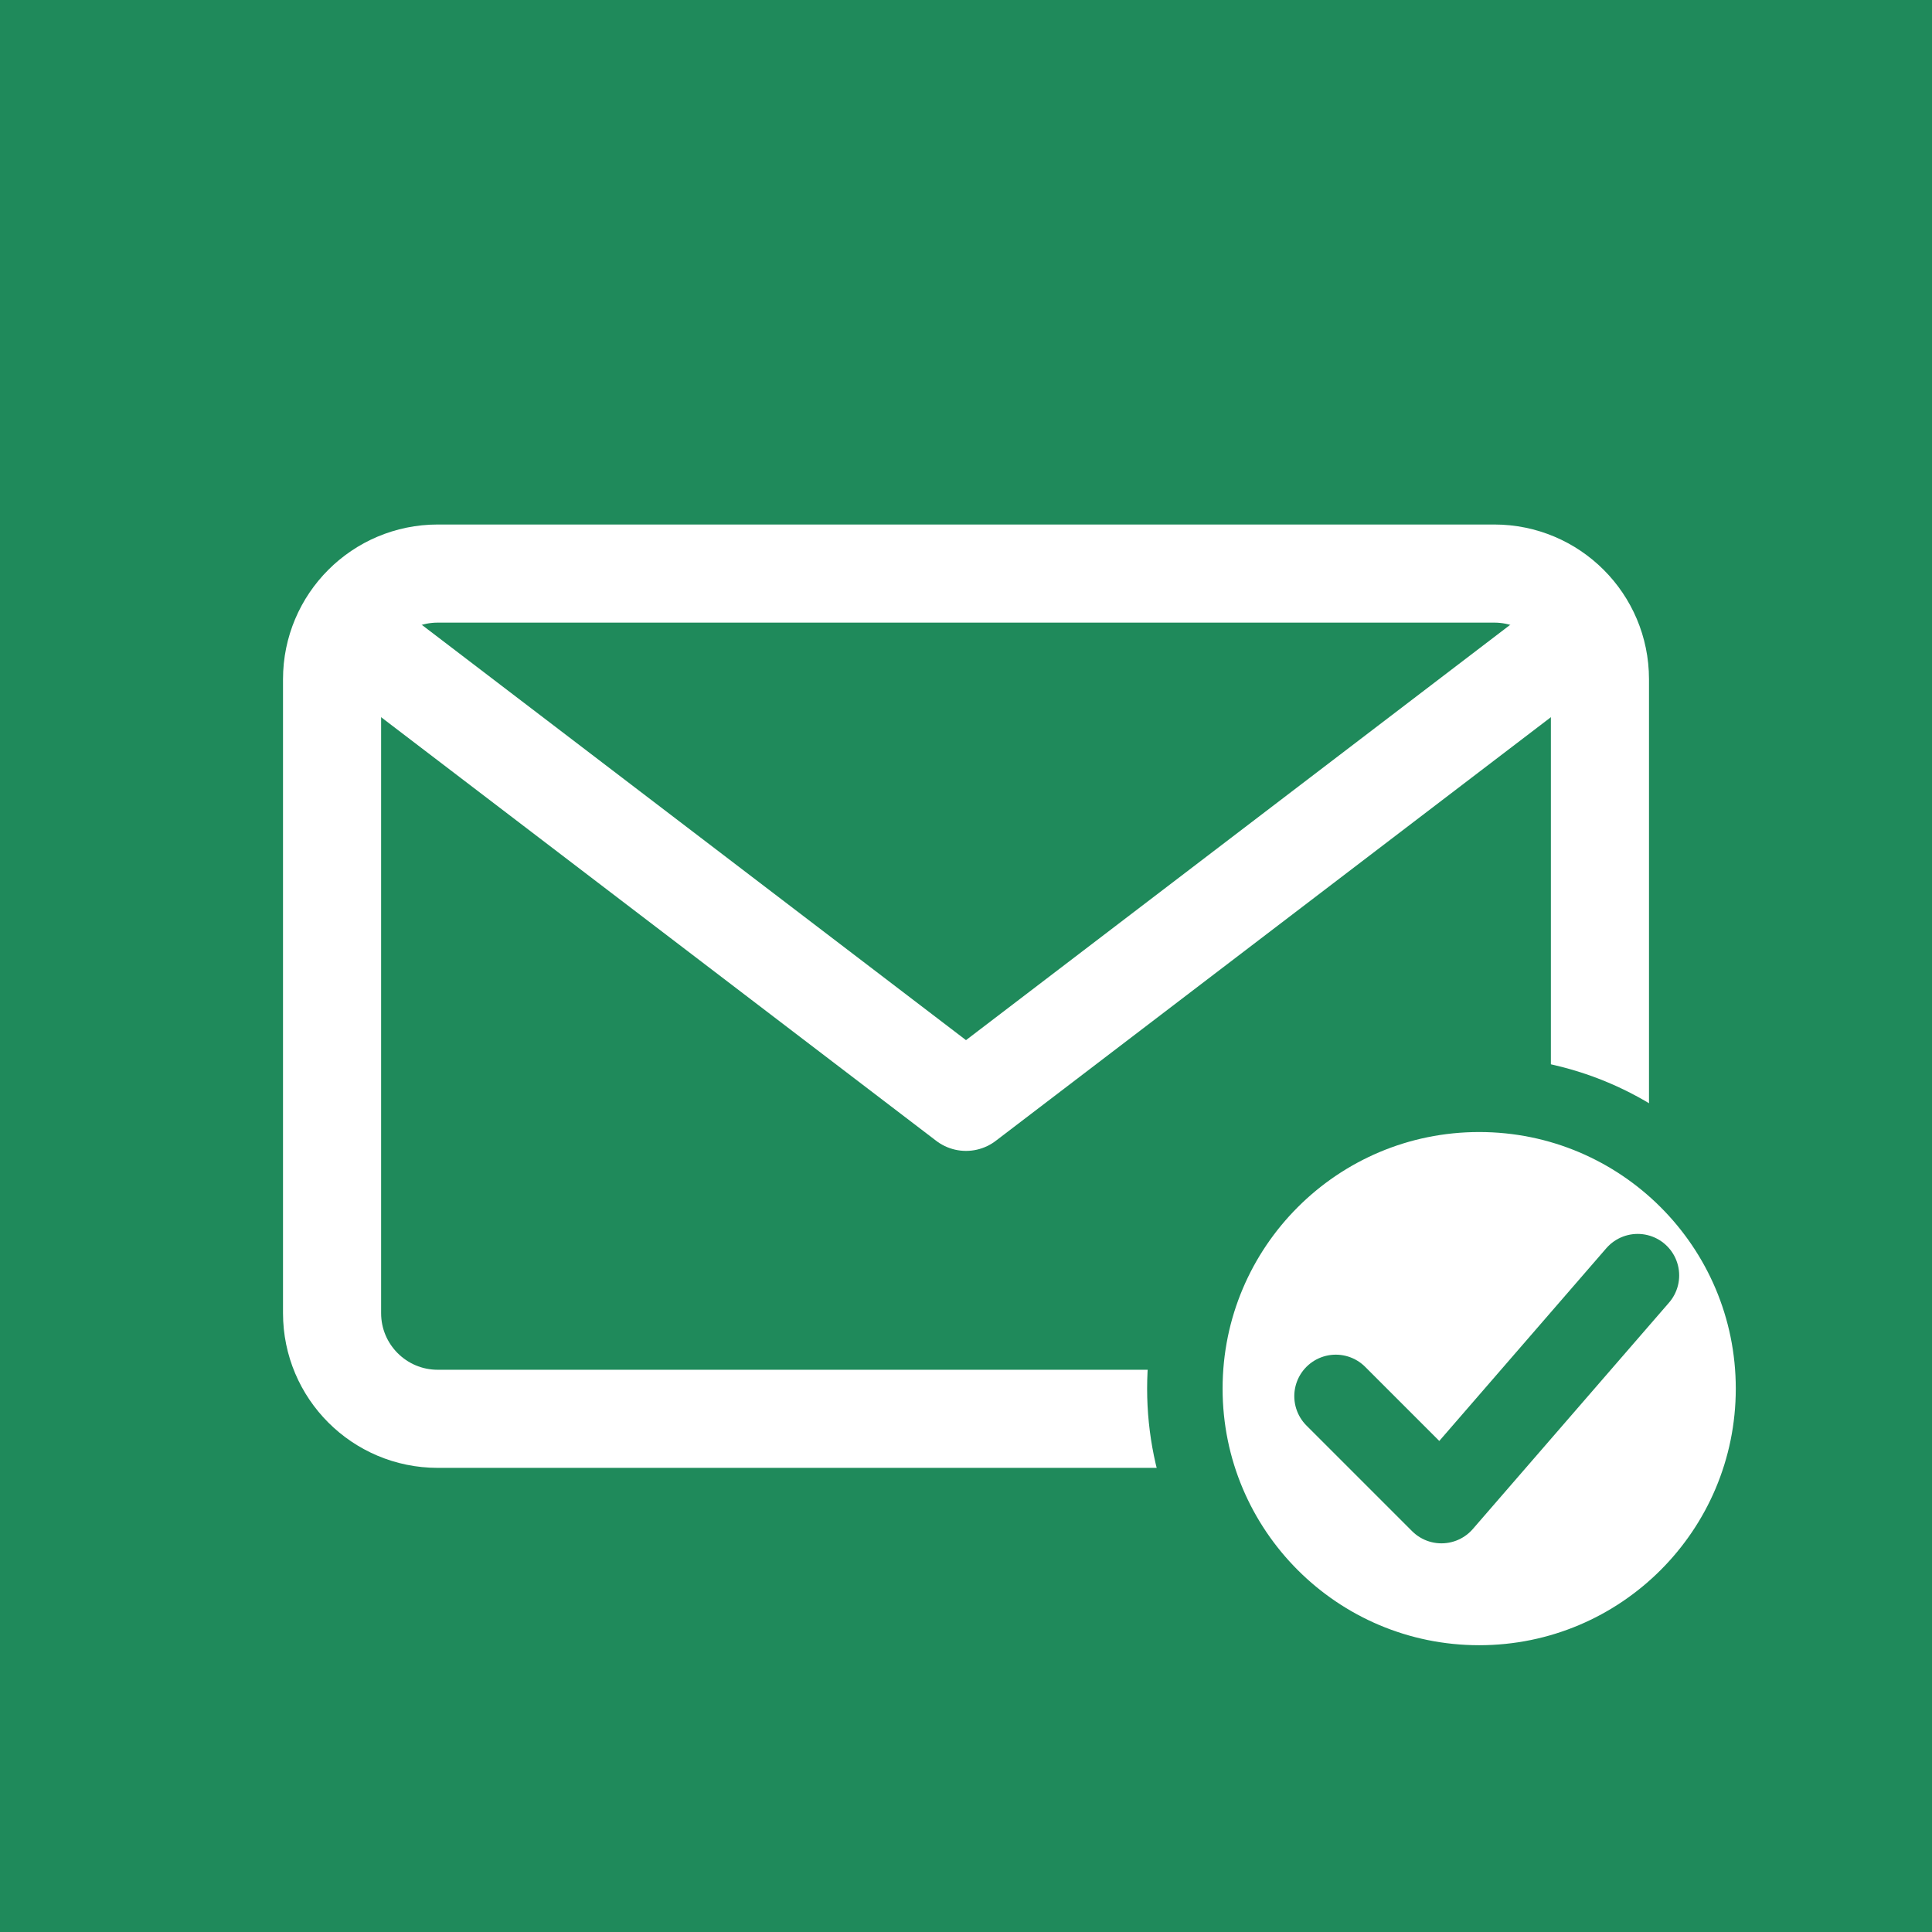
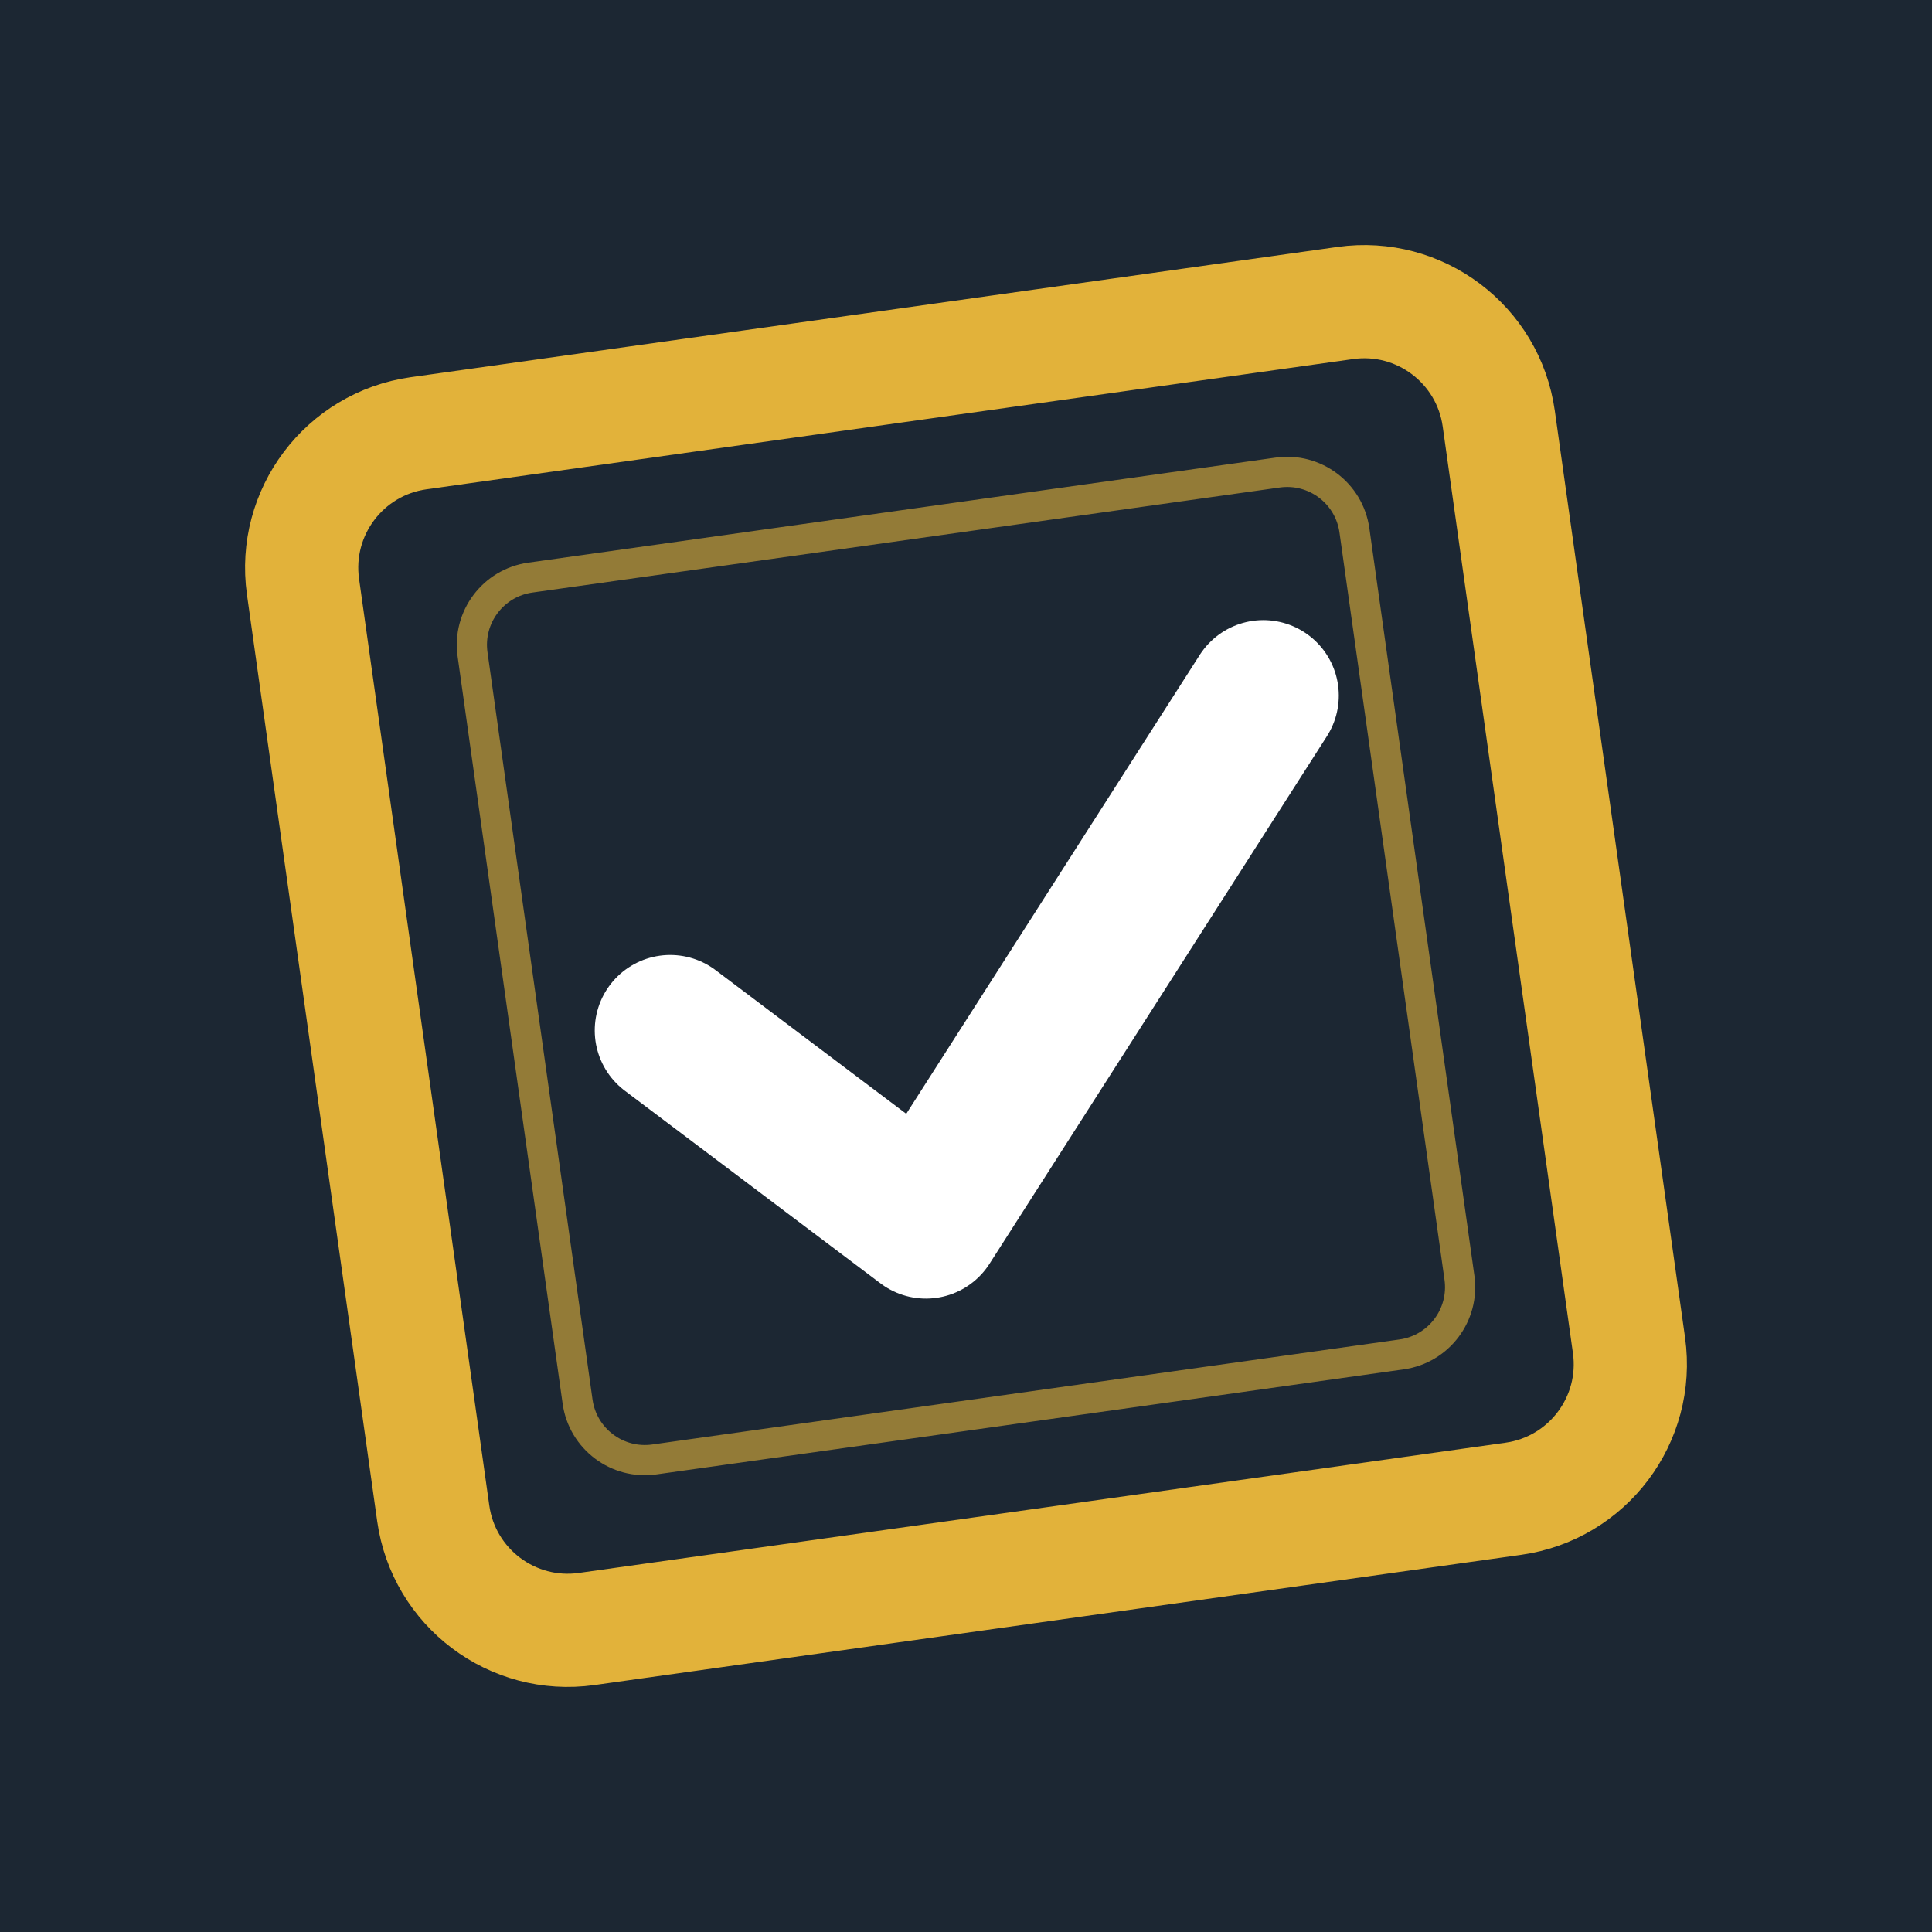
<svg xmlns="http://www.w3.org/2000/svg" viewBox="0 0 512 512" width="512" height="512">
-   <rect width="512" height="512" rx="0" fill="#1f8a5b" />
-   <rect x="88" y="152" width="336" height="224" rx="28" fill="none" stroke="#ffffff" stroke-width="26" />
-   <path d="M104 176 L256 292 L408 176" fill="none" stroke="#ffffff" stroke-width="26" stroke-linecap="round" stroke-linejoin="round" />
-   <circle cx="392" cy="368" r="78" fill="#ffffff" stroke="#1f8a5b" stroke-width="20" />
-   <path d="M354 370 L382 398 L434 338" fill="none" stroke="#1f8a5b" stroke-width="22" stroke-linecap="round" stroke-linejoin="round" />
+   <rect width="512" height="512" fill="#1c2733" />
+   <g transform="rotate(-8 256 256)">
+     <rect x="96" y="96" width="320" height="320" rx="36" fill="none" stroke="#e2b23a" stroke-width="30" />
+     <rect x="138" y="138" width="236" height="236" rx="18" fill="none" stroke="#e2b23a" stroke-width="8" opacity="0.6" />
+     <path d="M176 262 L236 322 L344 196" fill="none" stroke="#ffffff" stroke-width="40" stroke-linecap="round" stroke-linejoin="round" />
+   </g>
</svg>
